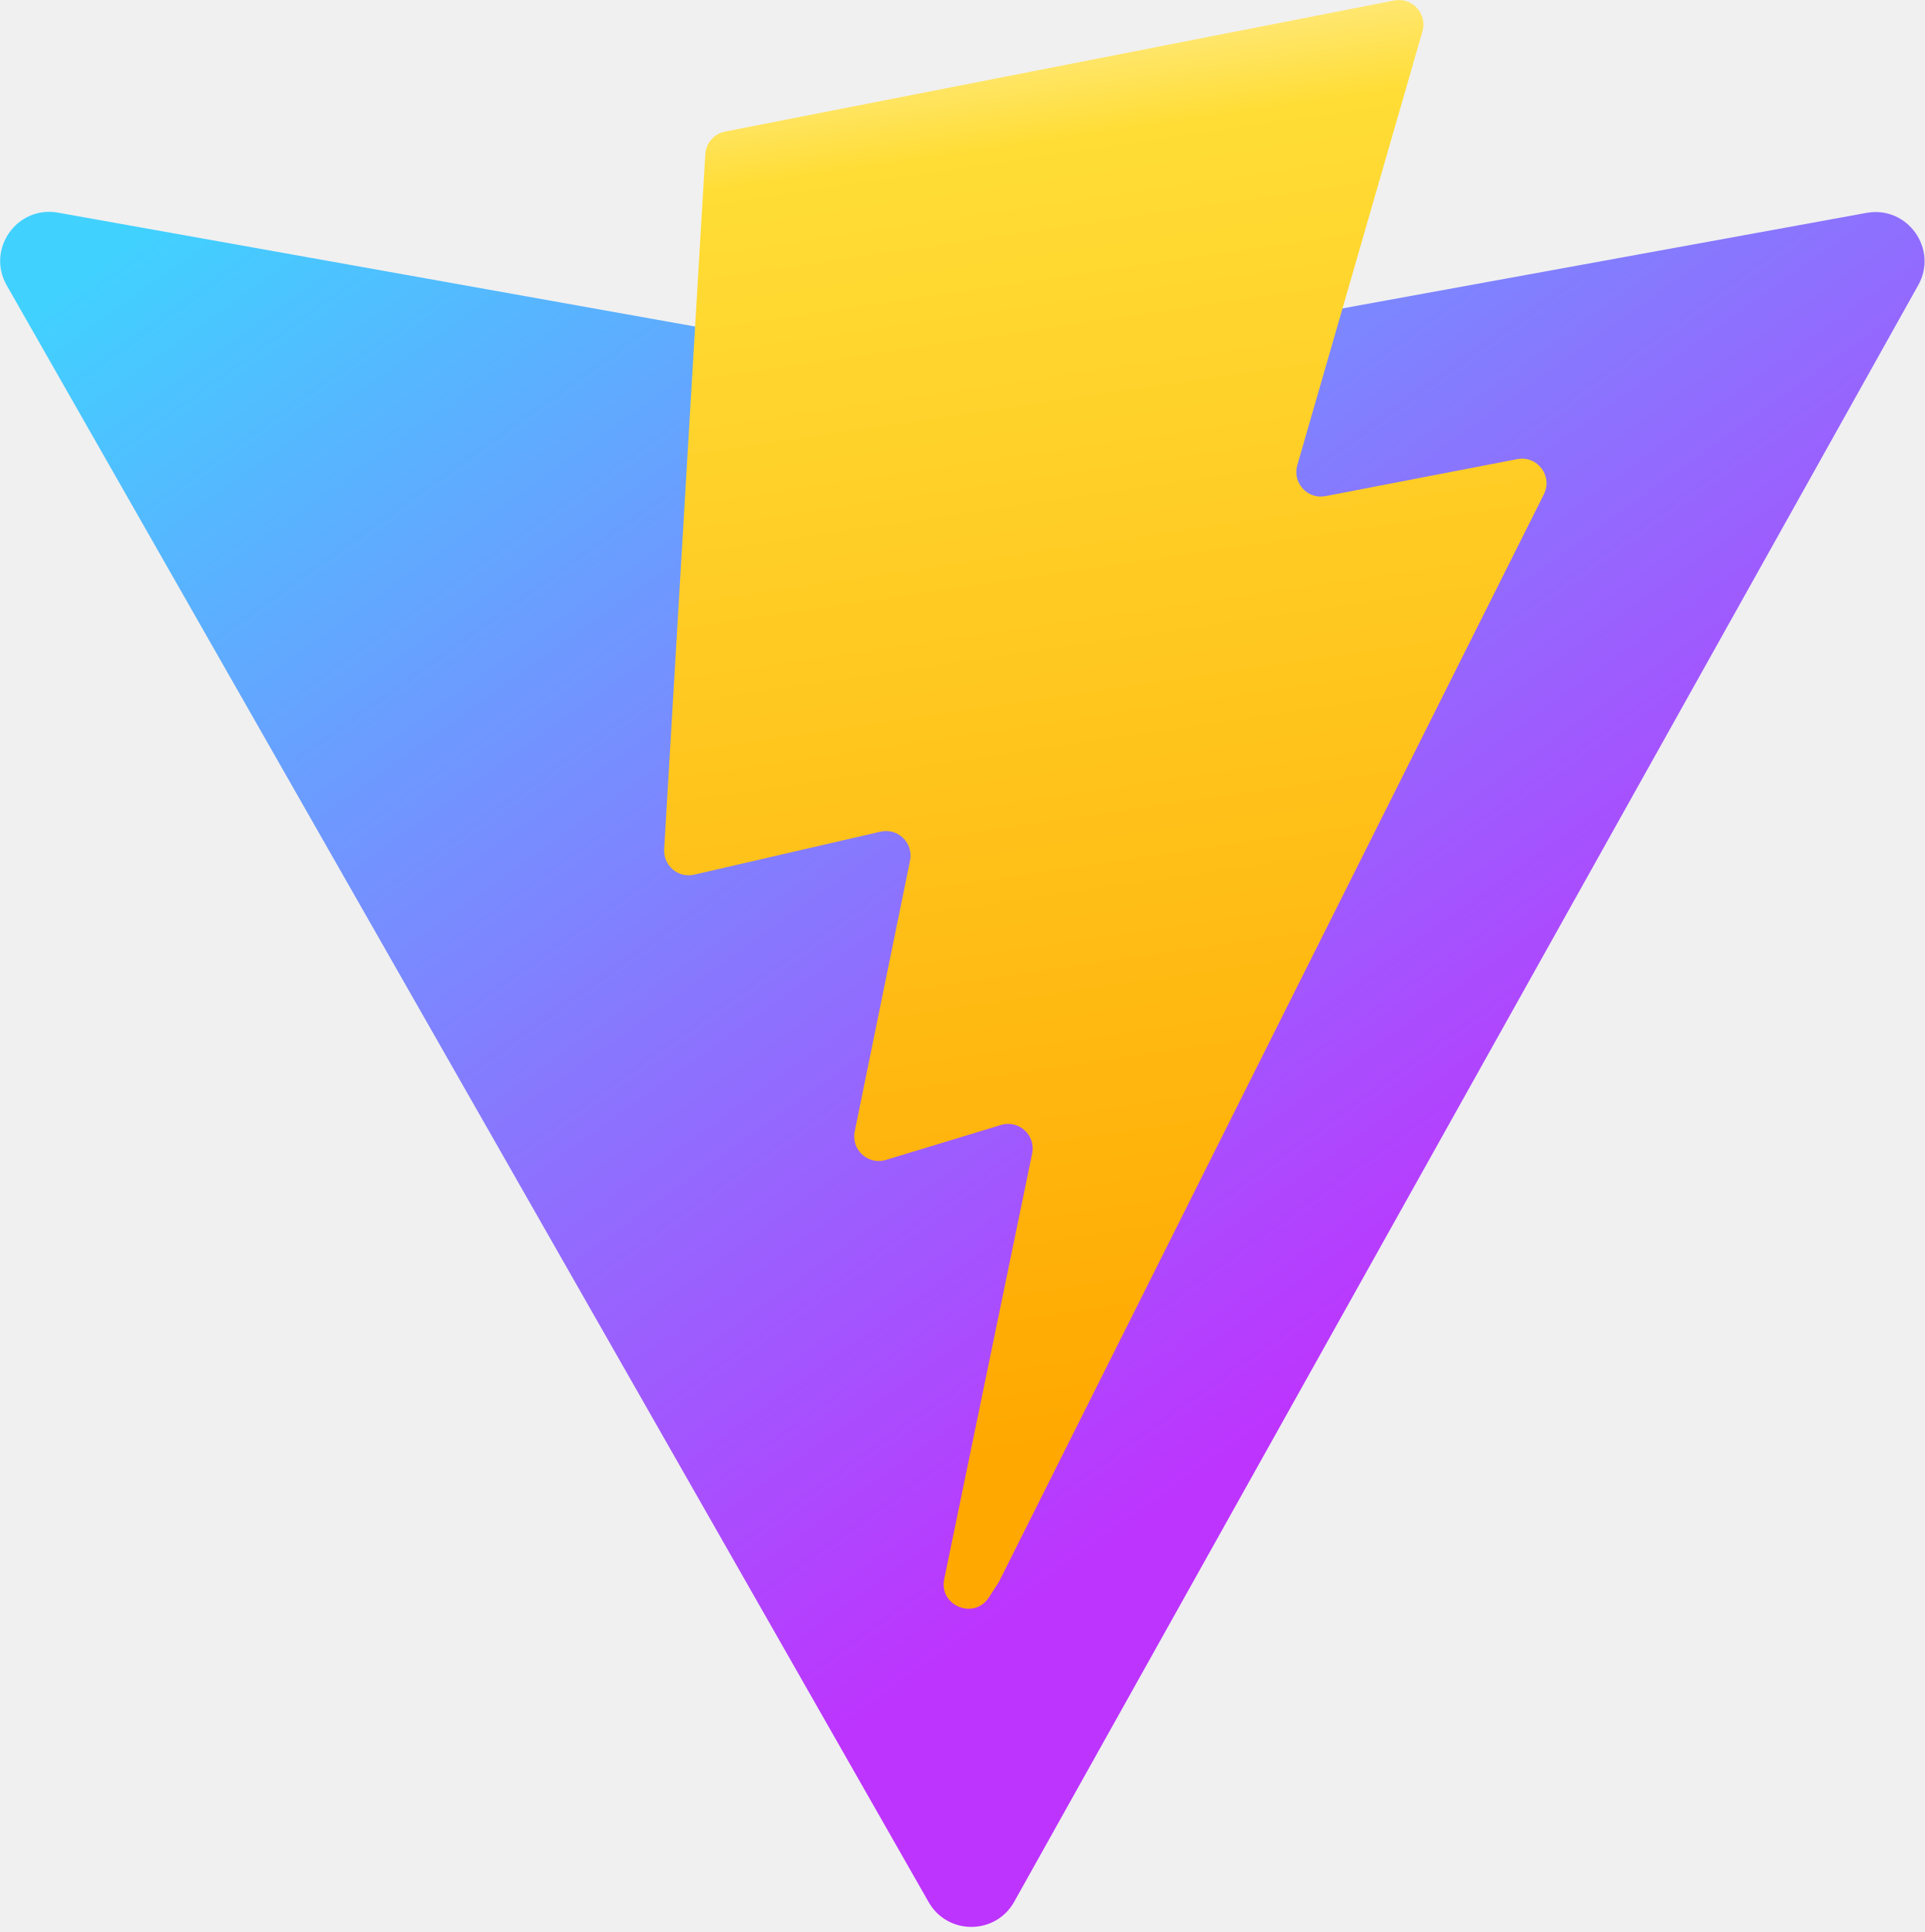
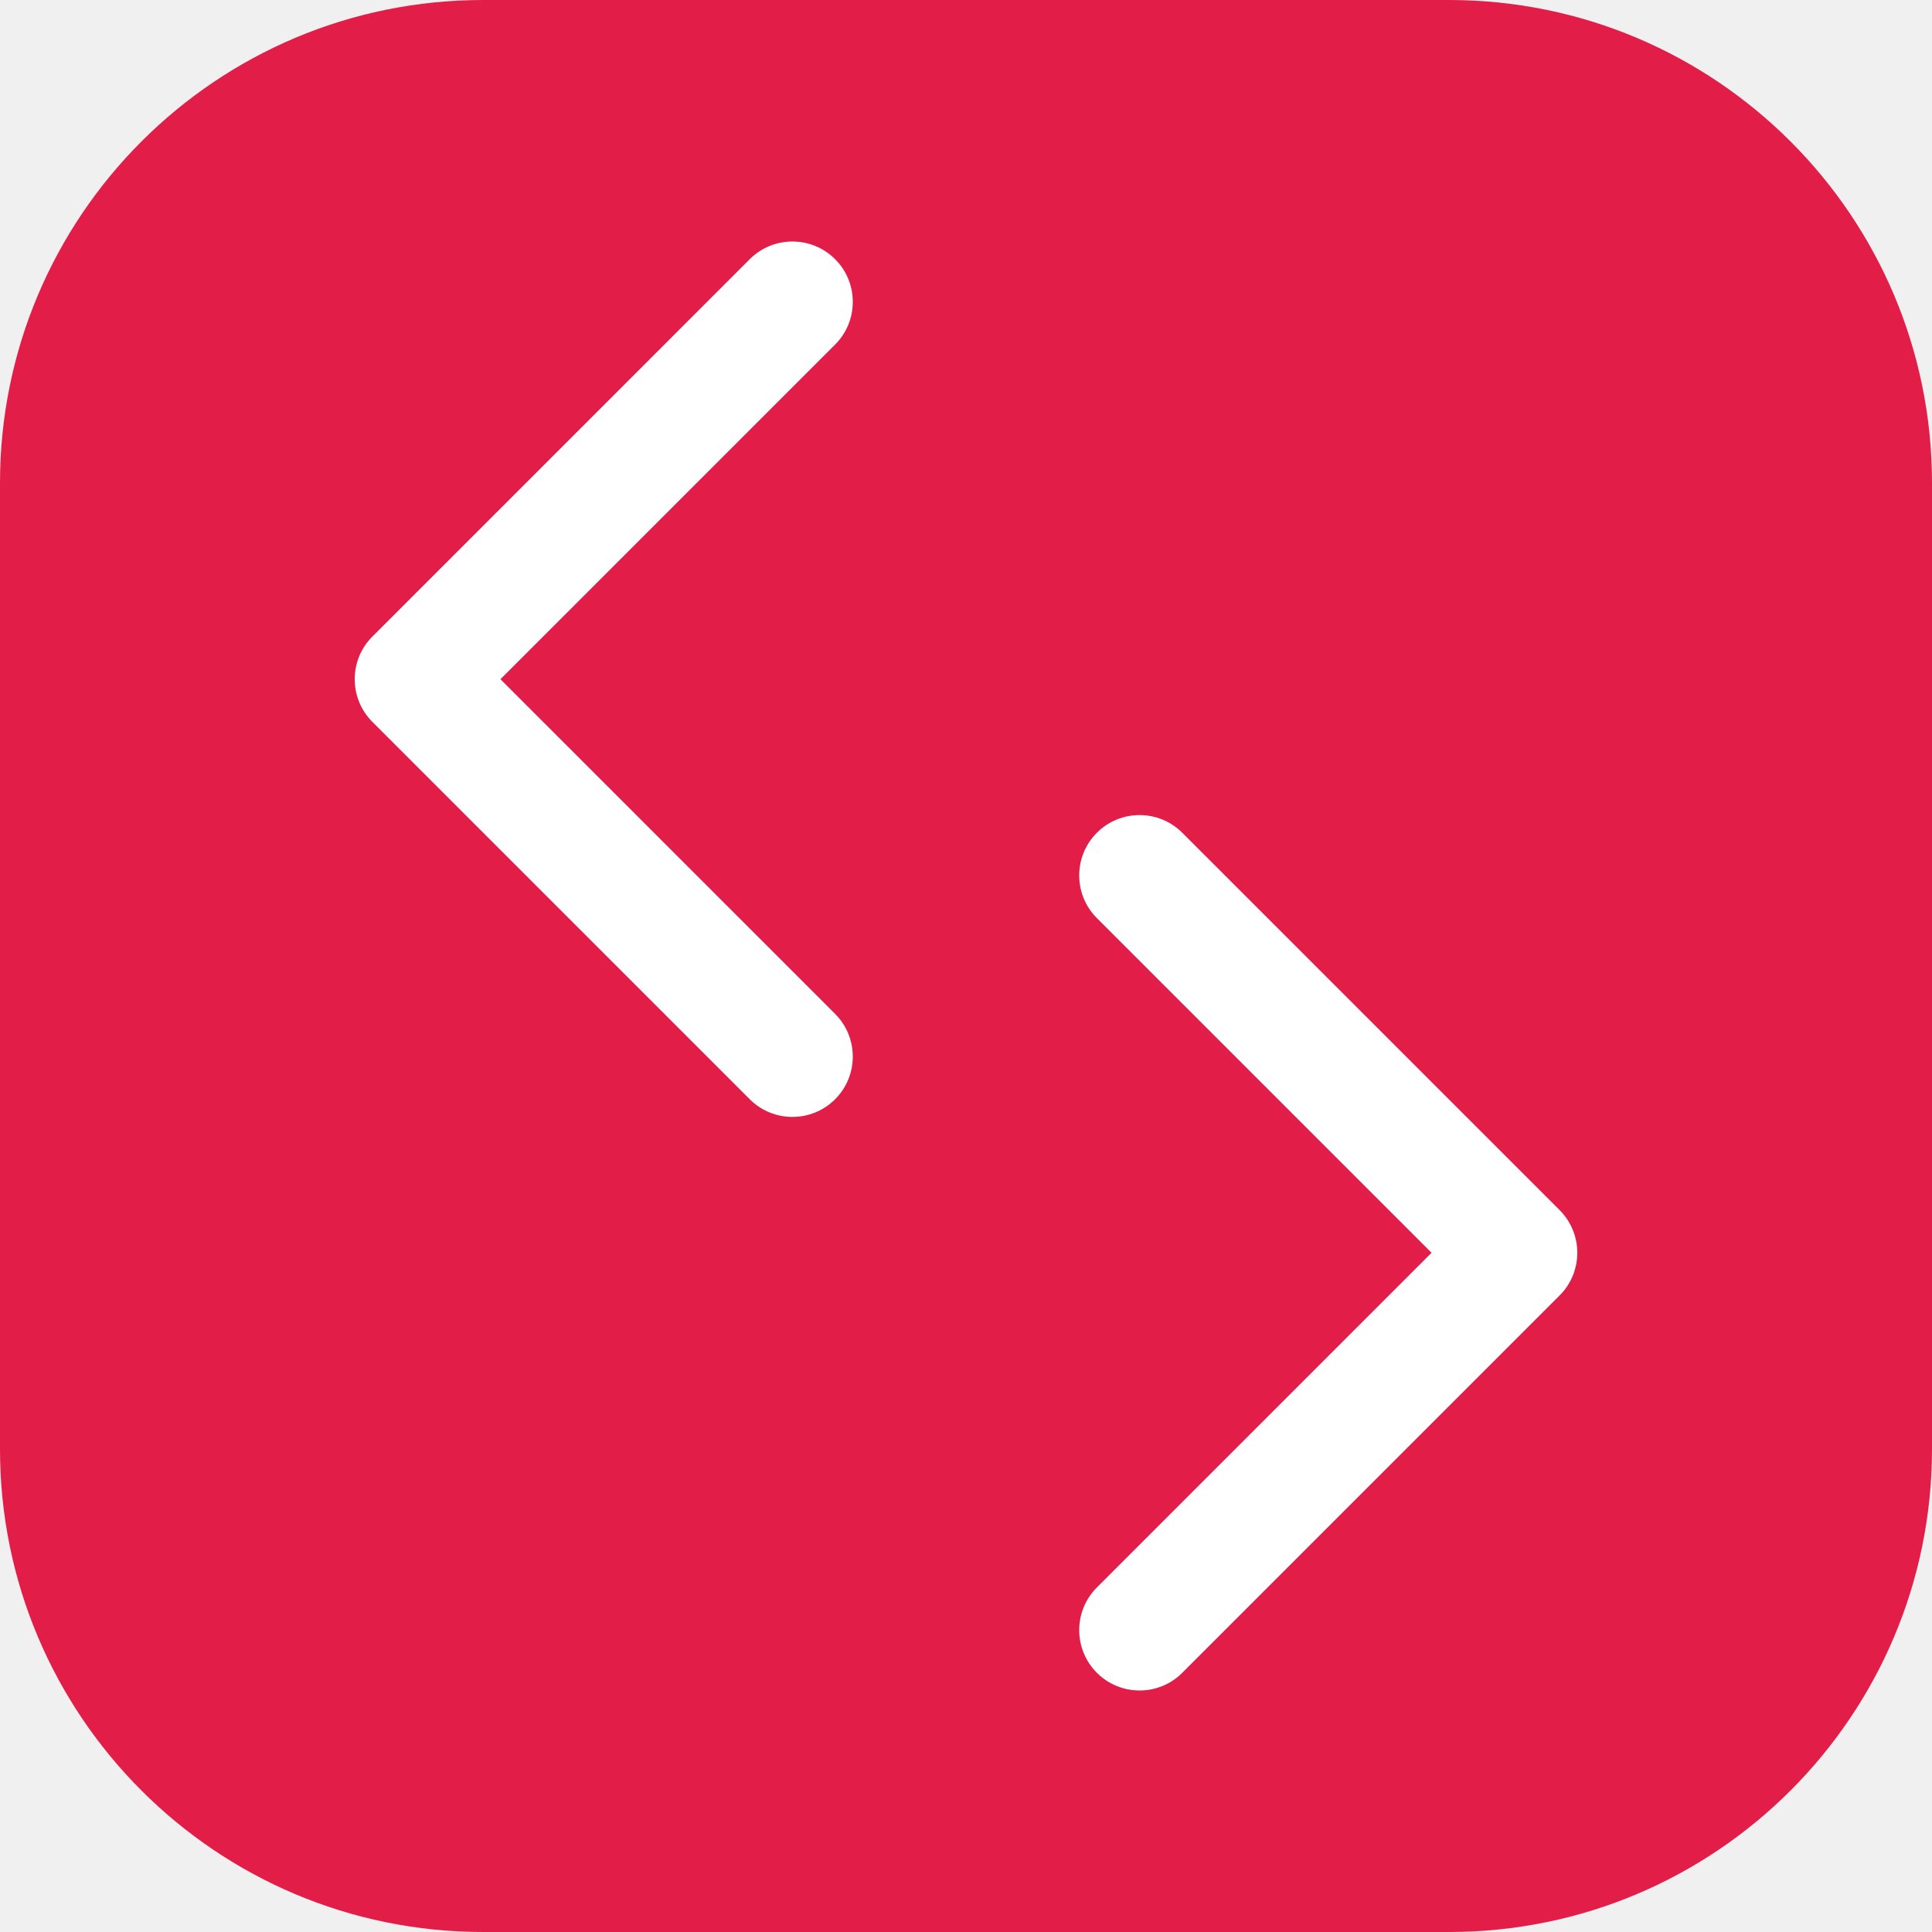
- <svg xmlns="http://www.w3.org/2000/svg" aria-hidden="true" role="img" class="iconify iconify--logos" width="31.88" height="32" preserveAspectRatio="xMidYMid meet" viewBox="0 0 256 257">
-   <defs>
-     <linearGradient id="IconifyId1813088fe1fbc01fb466" x1="-.828%" x2="57.636%" y1="7.652%" y2="78.411%">
-       <stop offset="0%" stop-color="#41D1FF" />
-       <stop offset="100%" stop-color="#BD34FE" />
-     </linearGradient>
-     <linearGradient id="IconifyId1813088fe1fbc01fb467" x1="43.376%" x2="50.316%" y1="2.242%" y2="89.03%">
-       <stop offset="0%" stop-color="#FFEA83" />
-       <stop offset="8.333%" stop-color="#FFDD35" />
-       <stop offset="100%" stop-color="#FFA800" />
-     </linearGradient>
-   </defs>
-   <path fill="url(#IconifyId1813088fe1fbc01fb466)" d="M255.153 37.938L134.897 252.976c-2.483 4.44-8.862 4.466-11.382.048L.875 37.958c-2.746-4.814 1.371-10.646 6.827-9.67l120.385 21.517a6.537 6.537 0 0 0 2.322-.004l117.867-21.483c5.438-.991 9.574 4.796 6.877 9.62Z" />
-   <path fill="url(#IconifyId1813088fe1fbc01fb467)" d="M185.432.063L96.44 17.501a3.268 3.268 0 0 0-2.634 3.014l-5.474 92.456a3.268 3.268 0 0 0 3.997 3.378l24.777-5.718c2.318-.535 4.413 1.507 3.936 3.838l-7.361 36.047c-.495 2.426 1.782 4.5 4.151 3.78l15.304-4.649c2.372-.72 4.652 1.36 4.15 3.788l-11.698 56.621c-.732 3.542 3.979 5.473 5.943 2.437l1.313-2.028l72.516-144.72c1.215-2.423-.88-5.186-3.54-4.672l-25.505 4.922c-2.396.462-4.435-1.77-3.759-4.114l16.646-57.705c.677-2.35-1.37-4.583-3.769-4.113Z" />
+ <svg xmlns="http://www.w3.org/2000/svg" width="64" height="64" viewBox="0 0 64 64" fill="none">
+   <rect width="64" height="64" rx="16" fill="#E11D48" />
+   <path fill-rule="evenodd" clip-rule="evenodd" d="M27.664 8.586C28.445 9.367 28.445 10.633 27.664 11.414L16.578 22.5L27.664 33.586C28.445 34.367 28.445 35.633 27.664 36.414C26.883 37.195 25.617 37.195 24.836 36.414L12.336 23.914C11.555 23.133 11.555 21.867 12.336 21.086L24.836 8.586C25.617 7.805 26.883 7.805 27.664 8.586ZM36.336 27.586C37.117 26.805 38.383 26.805 39.164 27.586L51.664 40.086C52.445 40.867 52.445 42.133 51.664 42.914L39.164 55.414C38.383 56.195 37.117 56.195 36.336 55.414C35.555 54.633 35.555 53.367 36.336 52.586L47.422 41.5L36.336 30.414C35.555 29.633 35.555 28.367 36.336 27.586Z" fill="white" />
</svg>
